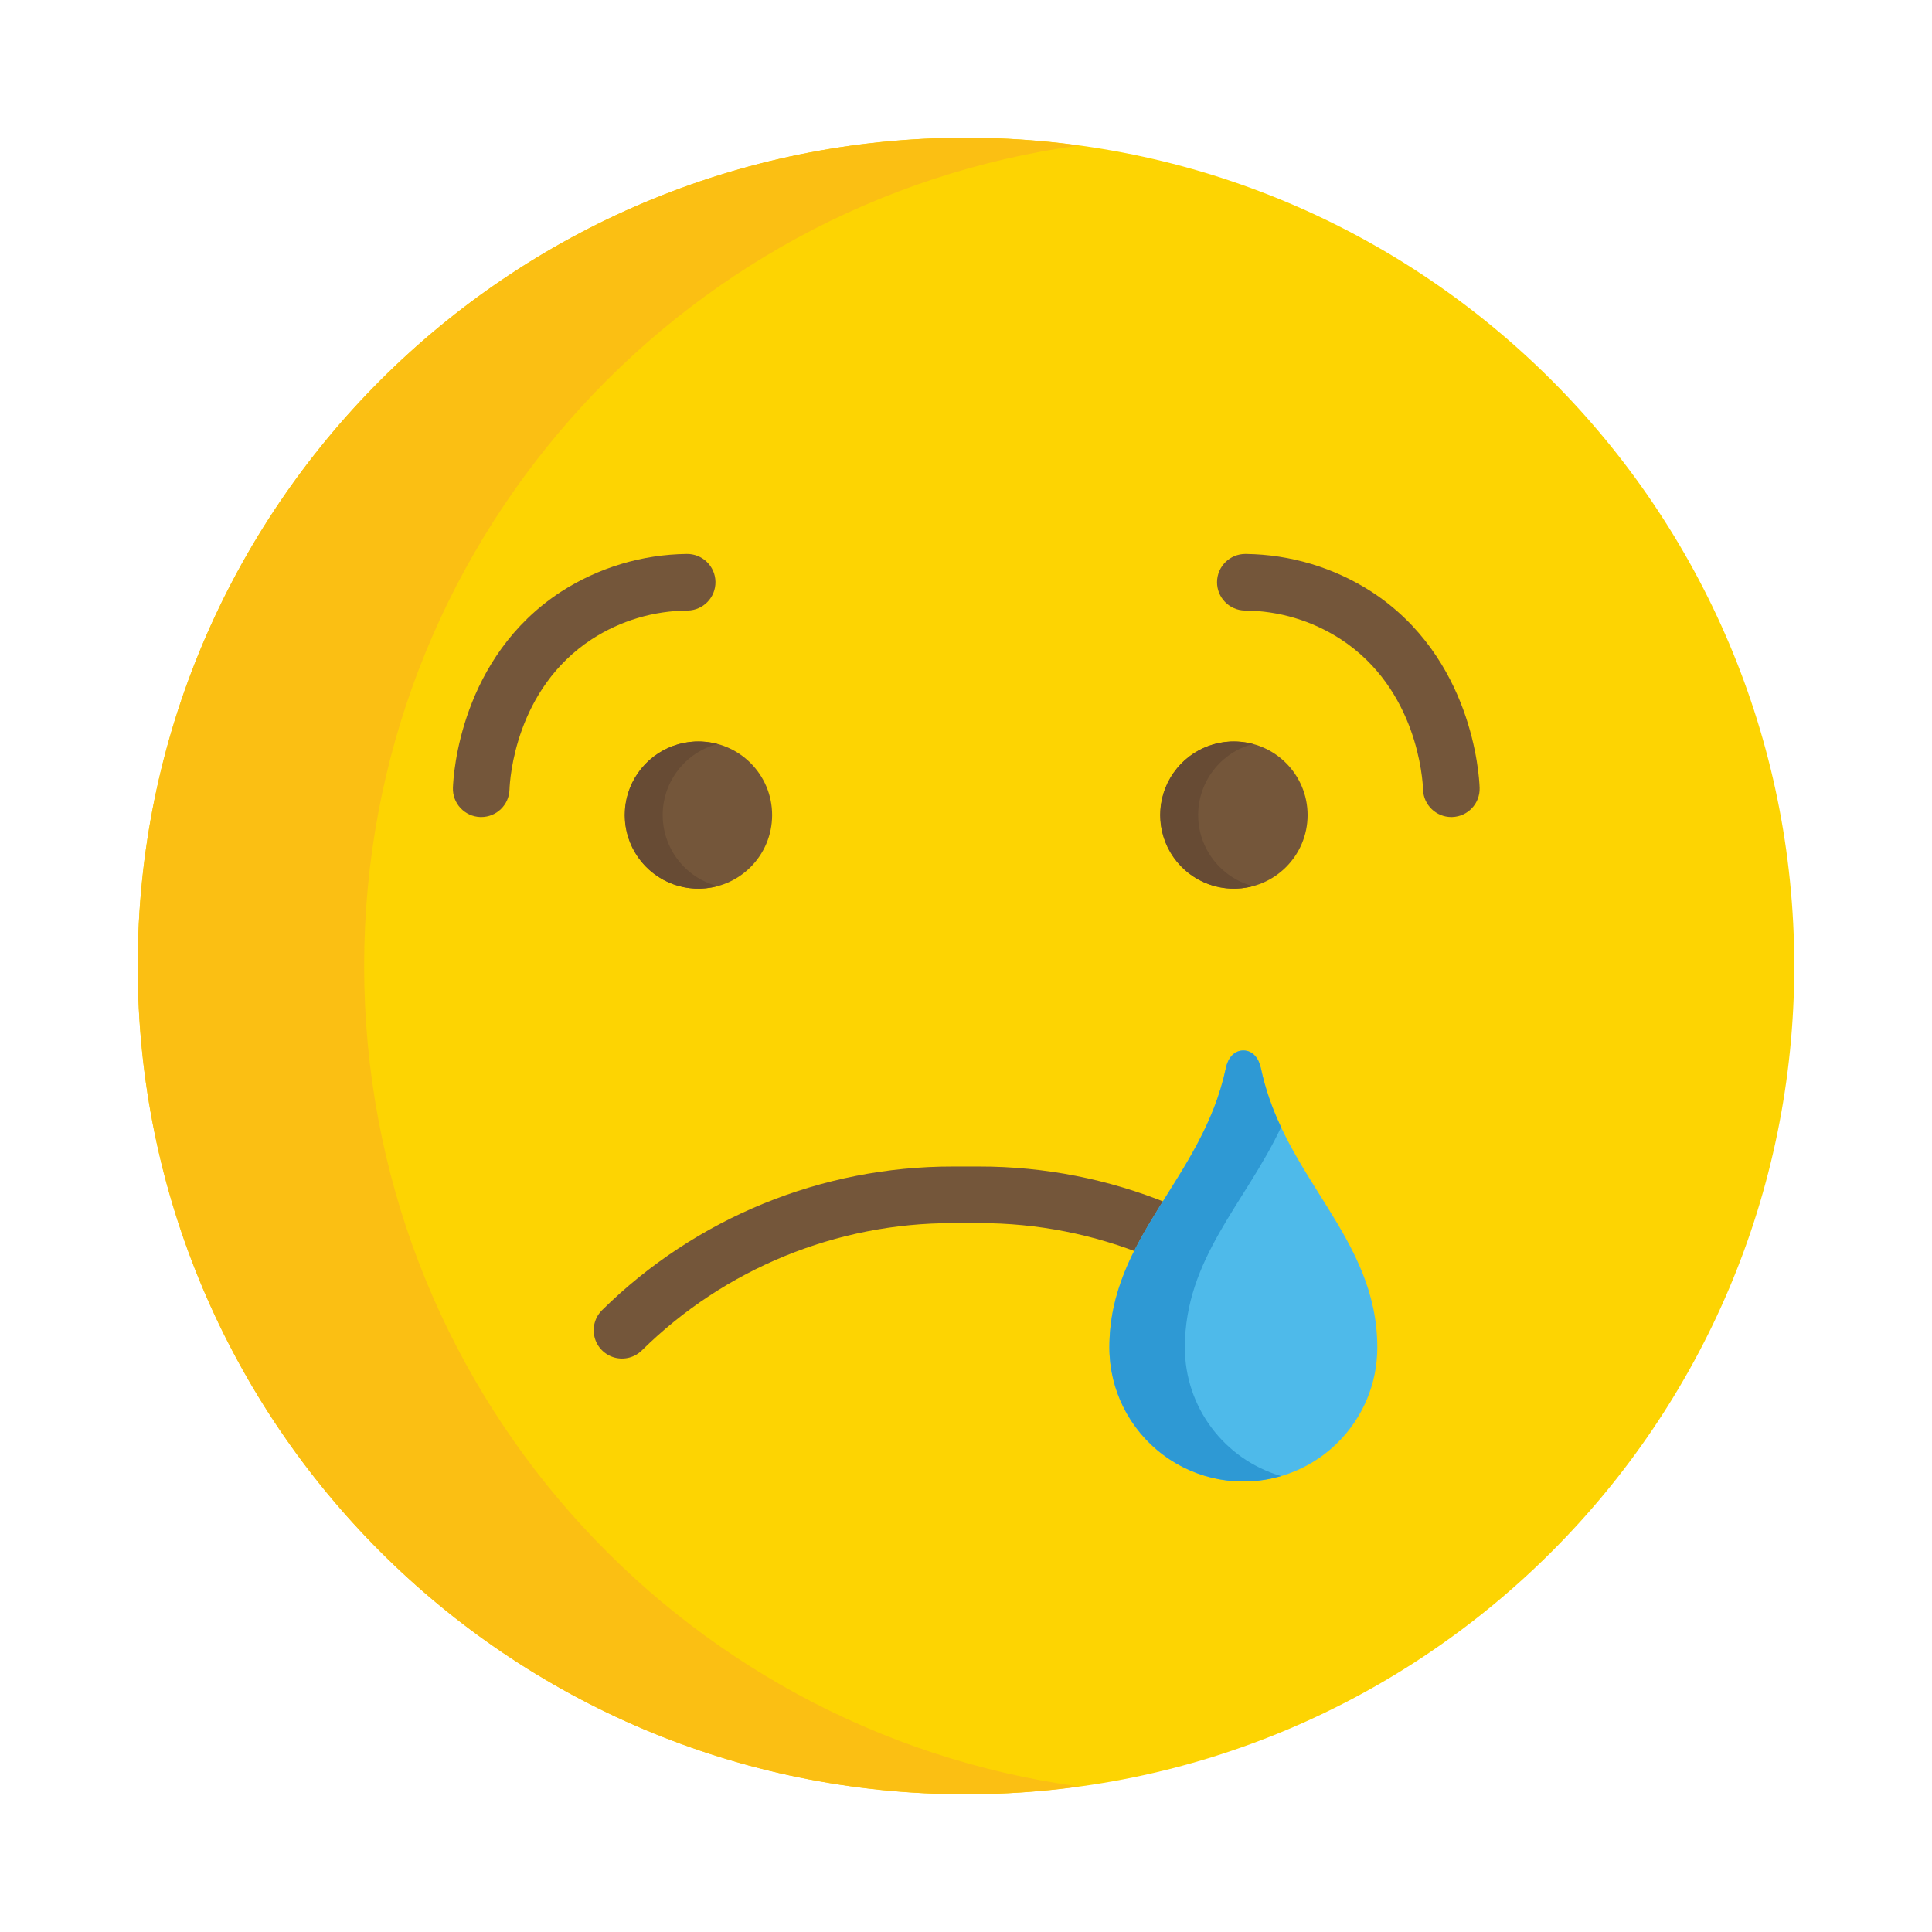
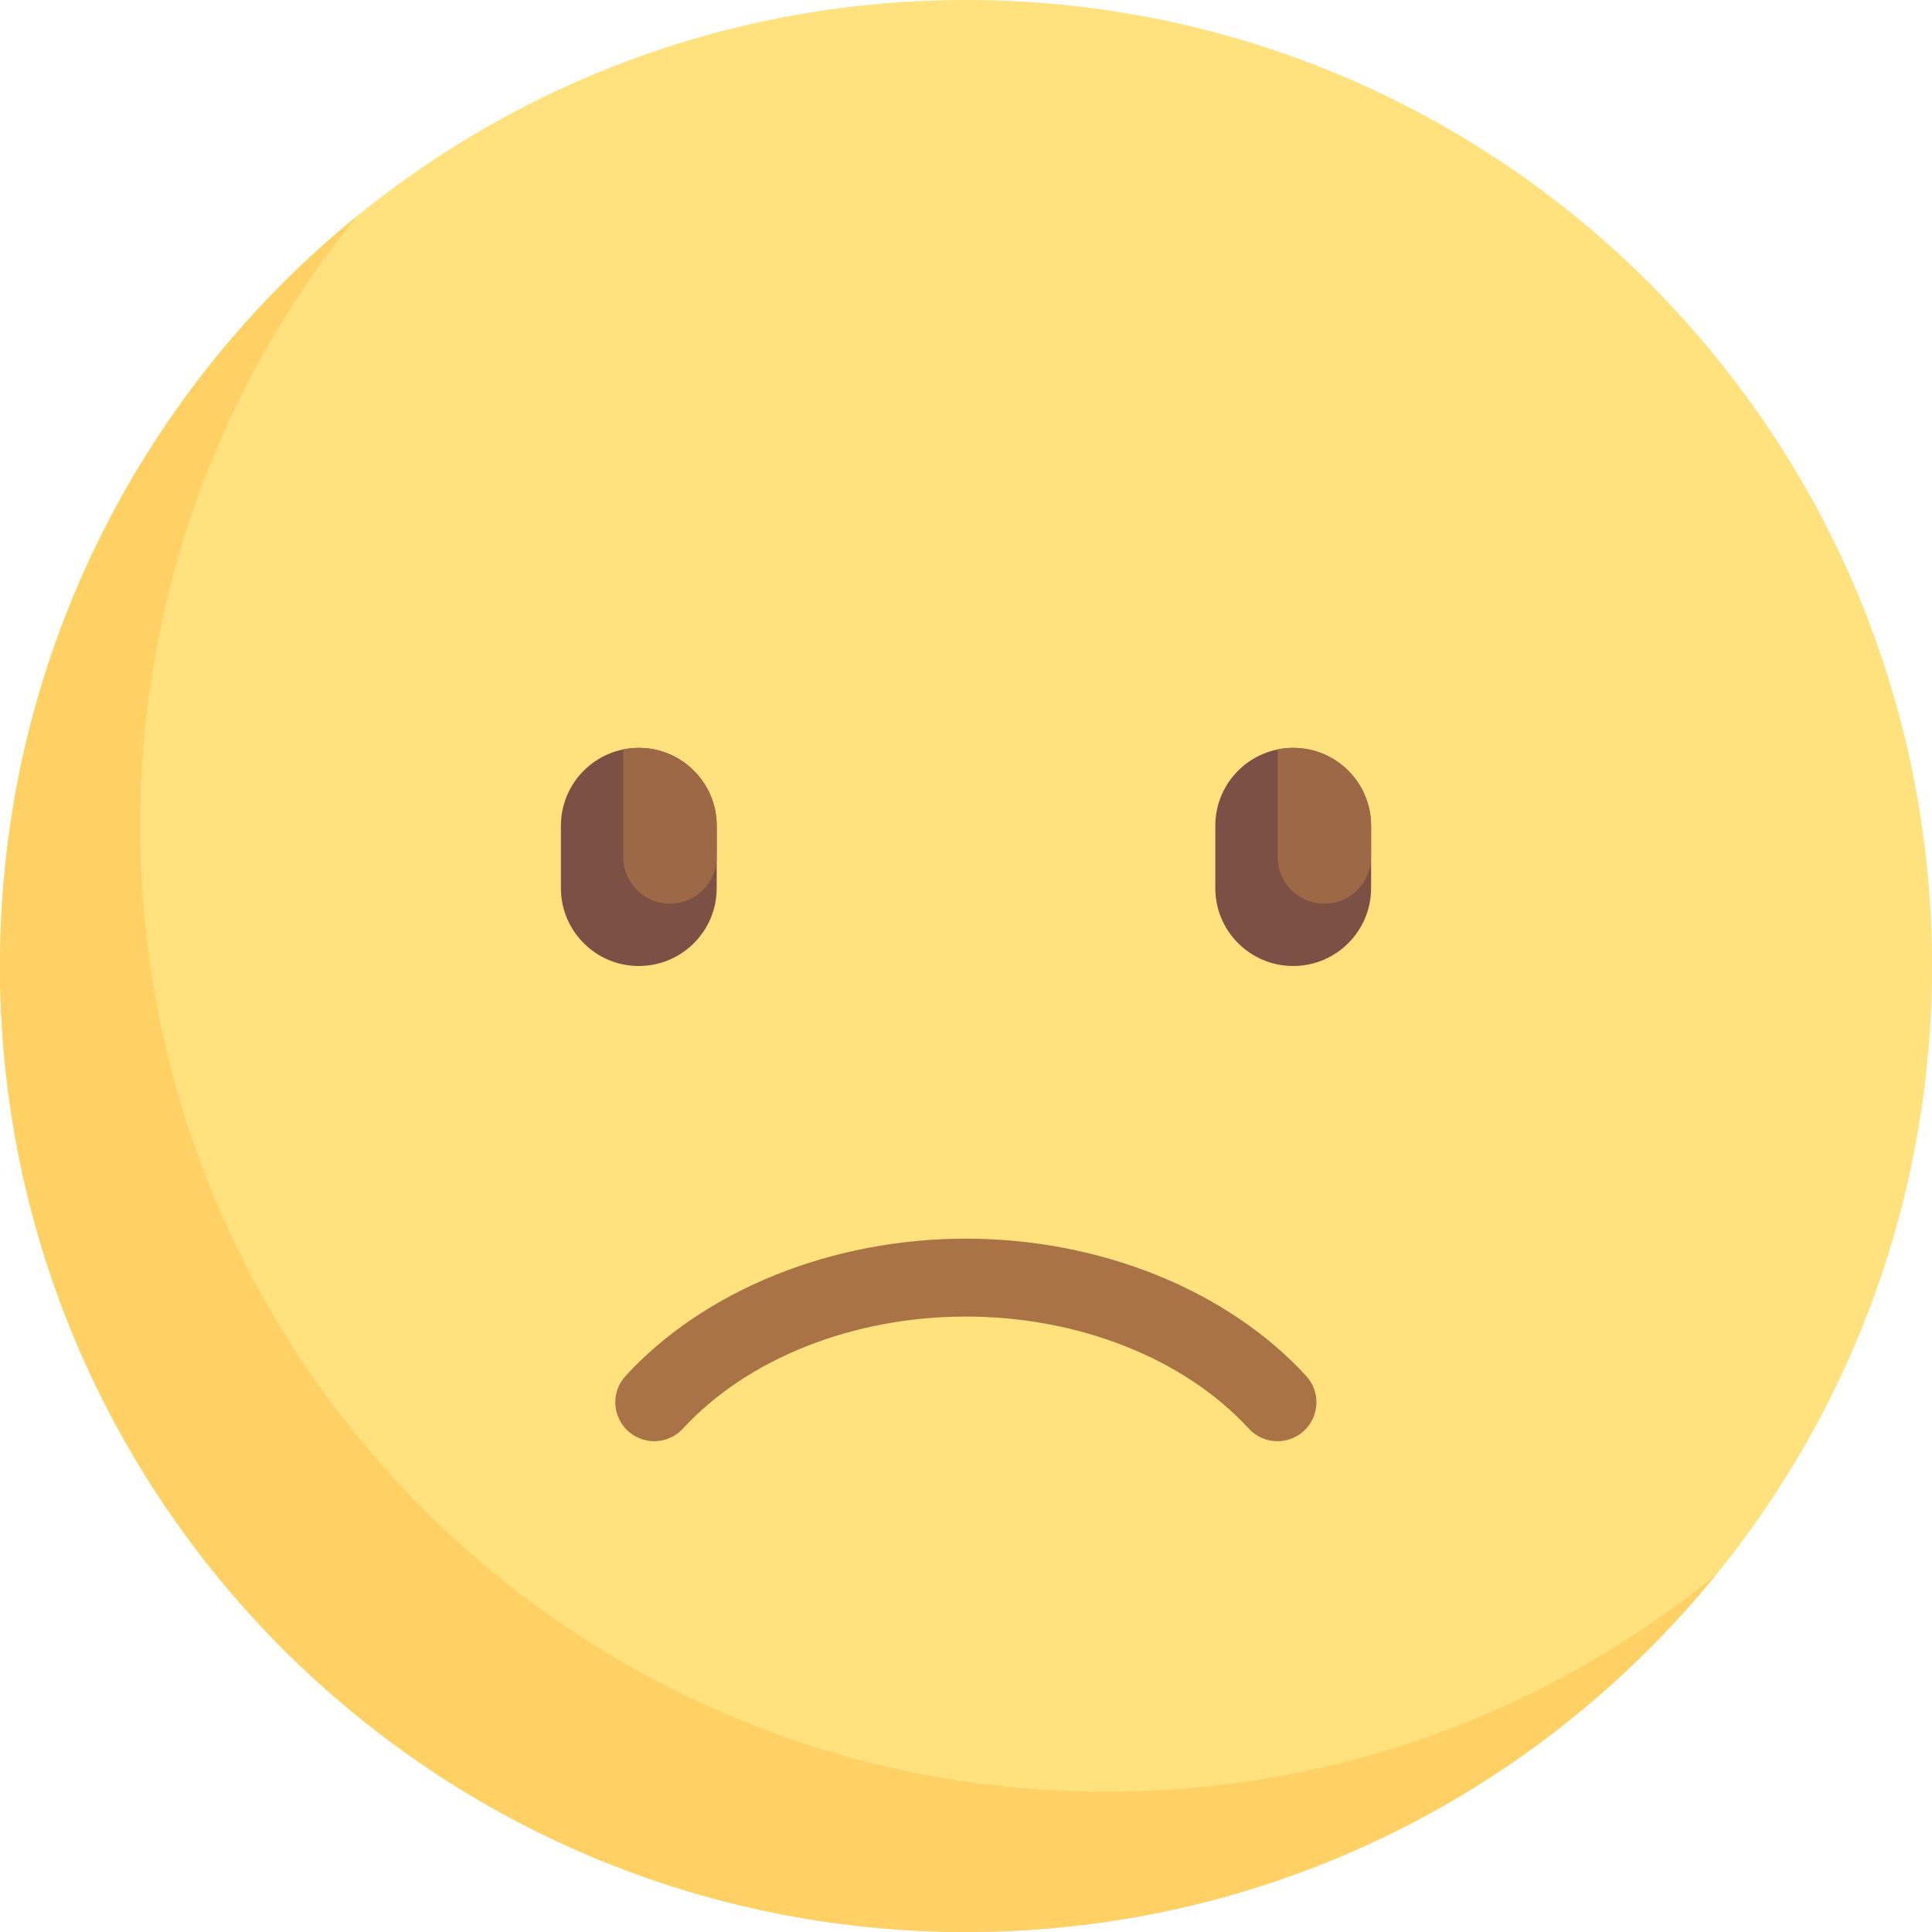
- <svg xmlns="http://www.w3.org/2000/svg" viewBox="0 0 512 512" id="crying-face">
-   <circle cx="256" cy="256" r="219.5" fill="#fdd402" />
-   <path fill="#fbbf13" d="M96.5,256C96.5,144.952,178.969,53.18,286,38.55A221.369,221.369,0,0,0,256,36.5C134.774,36.5,36.5,134.773,36.5,256S134.774,475.5,256,475.5a221.369,221.369,0,0,0,30-2.05C178.969,458.82,96.5,367.048,96.5,256Z" />
-   <path fill="#74563a" d="M347.12 360a7.476 7.476 0 0 1-5.26-2.154A117.087 117.087 0 0 0 259.5 324.14h-7a117.088 117.088 0 0 0-82.372 33.708 7.5 7.5 0 1 1-10.517-10.695A132.087 132.087 0 0 1 252.5 309.14h7a132.095 132.095 0 0 1 92.881 38.015A7.5 7.5 0 0 1 347.12 360zM127.529 216.526c-.088 0-.176-.001-.264-.004a7.5 7.5 0 0 1-7.236-7.755c.121-3.484 1.949-34.546 28.643-51.953a62.856 62.856 0 0 1 33.299-10.012 7.5 7.5 0 1 1 .269 14.998 47.233 47.233 0 0 0-25.374 7.578c-20.35 13.27-21.753 37.22-21.846 39.907A7.5 7.5 0 0 1 127.529 216.526z" />
-   <circle cx="185.12" cy="216" r="19.5" fill="#74563a" />
-   <path fill="#674b34" d="M175.62,216a19.49,19.49,0,0,1,14.5-18.829,19.5,19.5,0,1,0,0,37.657A19.49,19.49,0,0,1,175.62,216Z" />
-   <path fill="#74563a" d="M384.615,216.526a7.5,7.5,0,0,1-7.491-7.241c-.093-2.688-1.496-26.638-21.845-39.907a47.232,47.232,0,0,0-25.375-7.578,7.5,7.5,0,0,1,.132-14.999c.045,0,.091 0.0.137.001a62.855,62.855,0,0,1,33.3,10.012c26.694,17.406,28.522,48.468,28.643,51.952a7.5,7.5,0,0,1-7.236,7.755C384.791,216.524,384.703,216.526,384.615,216.526Z" />
-   <circle cx="327.025" cy="216" r="19.5" fill="#74563a" />
-   <path fill="#674b34" d="M317.525,216a19.49,19.49,0,0,1,14.5-18.829,19.5,19.5,0,1,0,0,37.657A19.49,19.49,0,0,1,317.525,216Z" />
-   <path fill="#4ebaea" d="M334.13,283.022c-.527-2.502-2.073-4.63-4.63-4.63s-4.104,2.128-4.63,4.63C318.696,312.348,294,327.783,294,357.109a35.5,35.5,0,0,0,71,0C365,327.783,340.304,312.348,334.13,283.022Z" />
-   <path fill="#2e99d4" d="M314,357.109c0-23.64,16.043-38.257,25.5-58.397a71.159,71.159,0,0,1-5.37-15.69c-.527-2.502-2.073-4.63-4.63-4.63s-4.104,2.128-4.63,4.63C318.696,312.348,294,327.783,294,357.109a35.499,35.499,0,0,0,45.5,34.062A35.508,35.508,0,0,1,314,357.109Z" />
+ <svg xmlns="http://www.w3.org/2000/svg" version="1.1" id="Capa_1" x="0px" y="0px" viewBox="0 0 512 512" style="enable-background:new 0 0 512 512;" xml:space="preserve">
+   <circle style="fill:#FFE17D;" cx="256" cy="256" r="256" />
+   <path style="fill:#7D5046;" d="M169.29,256L169.29,256c-11.402,0-20.645-9.243-20.645-20.645v-16.516  c0-11.402,9.243-20.645,20.645-20.645l0,0c11.402,0,20.645,9.243,20.645,20.645v16.516C189.935,246.757,180.692,256,169.29,256z" />
+   <path style="fill:#9C6846;" d="M169.29,198.194c-1.414,0-2.794,0.145-4.129,0.416v28.487c0,6.841,5.546,12.387,12.387,12.387  s12.387-5.546,12.387-12.387v-8.258C189.935,207.436,180.693,198.194,169.29,198.194z" />
+   <path style="fill:#7D5046;" d="M342.71,256L342.71,256c-11.402,0-20.645-9.243-20.645-20.645v-16.516  c0-11.402,9.243-20.645,20.645-20.645l0,0c11.402,0,20.645,9.243,20.645,20.645v16.516C363.355,246.757,354.112,256,342.71,256z" />
+   <path style="fill:#9C6846;" d="M342.71,198.194c-1.414,0-2.794,0.145-4.129,0.416v28.487c0,6.841,5.546,12.387,12.387,12.387  s12.387-5.546,12.387-12.387v-8.258C363.355,207.436,354.112,198.194,342.71,198.194z" />
+   <path style="fill:#AA7346;" d="M173.387,381.935c-2.5,0-5.008-0.903-6.992-2.726c-4.194-3.863-4.468-10.391-0.605-14.589  c20.952-22.77,54.669-36.363,90.177-36.363c35.524,0,69.234,13.597,90.177,36.367c3.863,4.194,3.589,10.726-0.605,14.585  c-4.185,3.863-10.726,3.601-14.589-0.609c-17.105-18.597-45.137-29.698-74.984-29.698c-29.839,0-57.871,11.101-74.984,29.702  C178.952,380.815,176.169,381.935,173.387,381.935z" />
+   <path style="fill:#FFD164;" d="M293.161,474.839c-141.385,0-256-114.615-256-256c0-61.227,21.521-117.411,57.376-161.463  C36.863,104.316,0,175.842,0,256c0,141.385,114.615,256,256,256c80.159,0,151.685-36.864,198.626-94.538  C410.573,453.317,354.389,474.839,293.161,474.839z" />
+   <g>
+ </g>
+   <g>
+ </g>
+   <g>
+ </g>
+   <g>
+ </g>
+   <g>
+ </g>
+   <g>
+ </g>
+   <g>
+ </g>
+   <g>
+ </g>
+   <g>
+ </g>
+   <g>
+ </g>
+   <g>
+ </g>
+   <g>
+ </g>
+   <g>
+ </g>
+   <g>
+ </g>
+   <g>
+ </g>
</svg>
